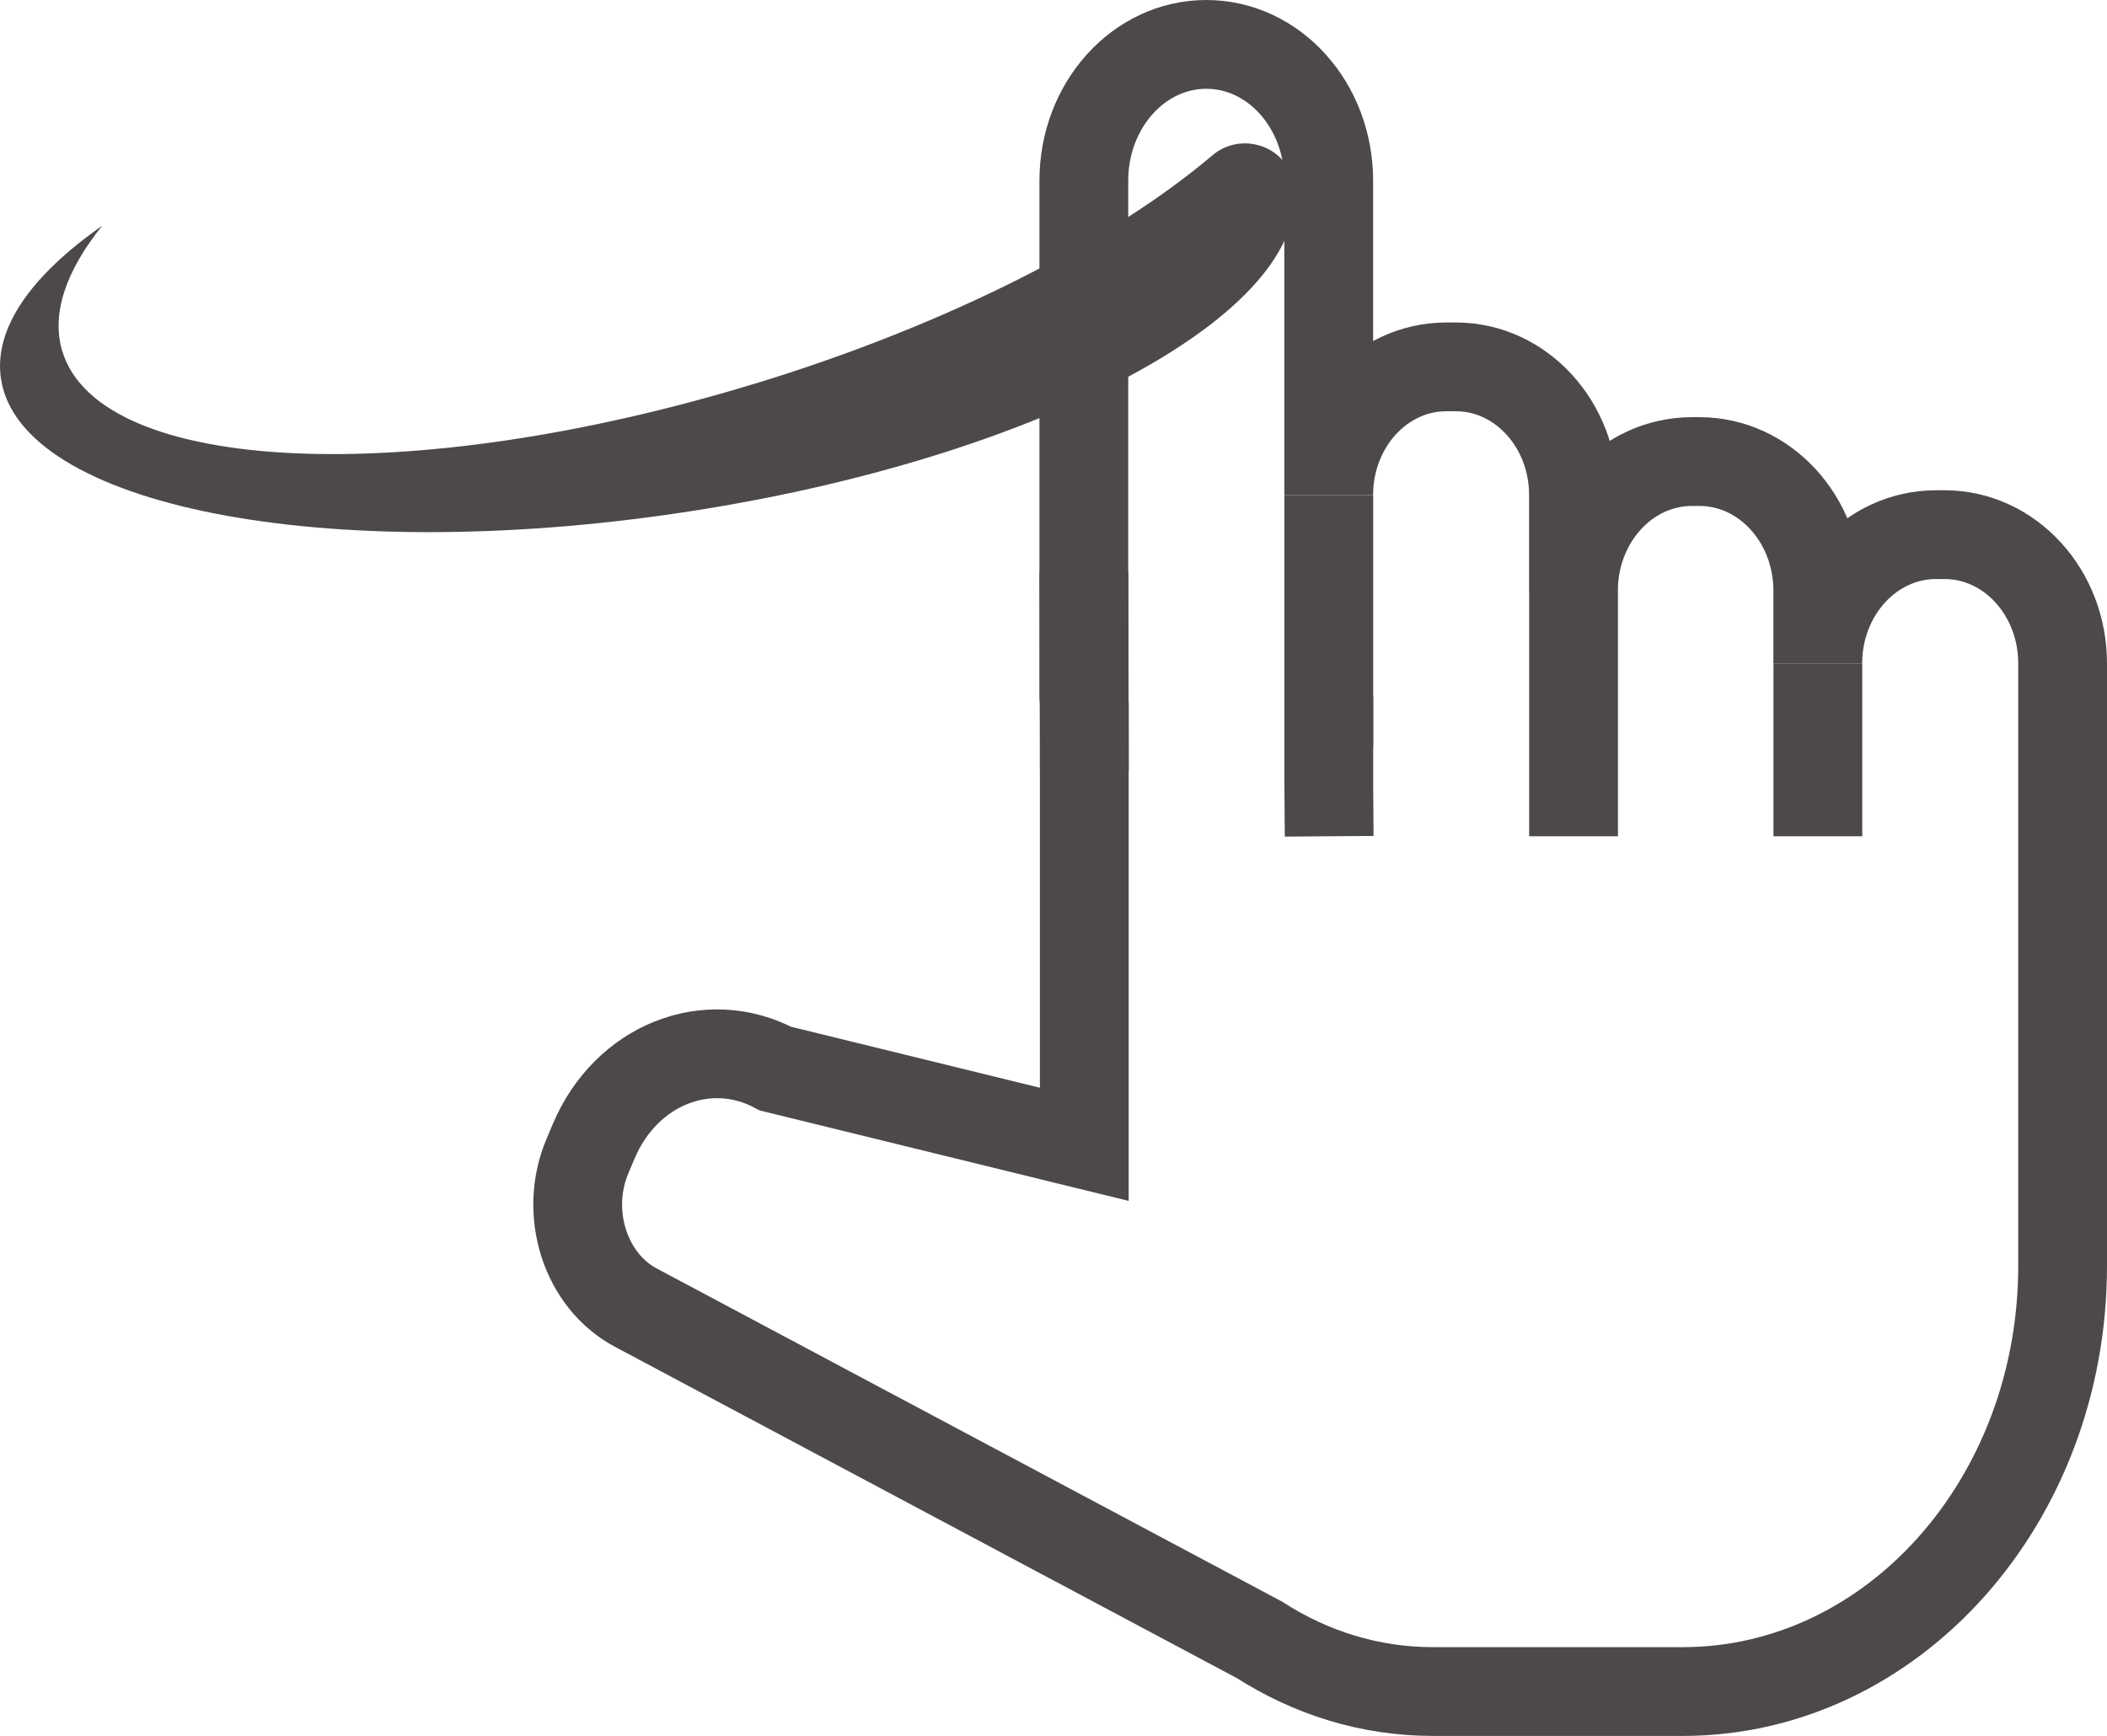
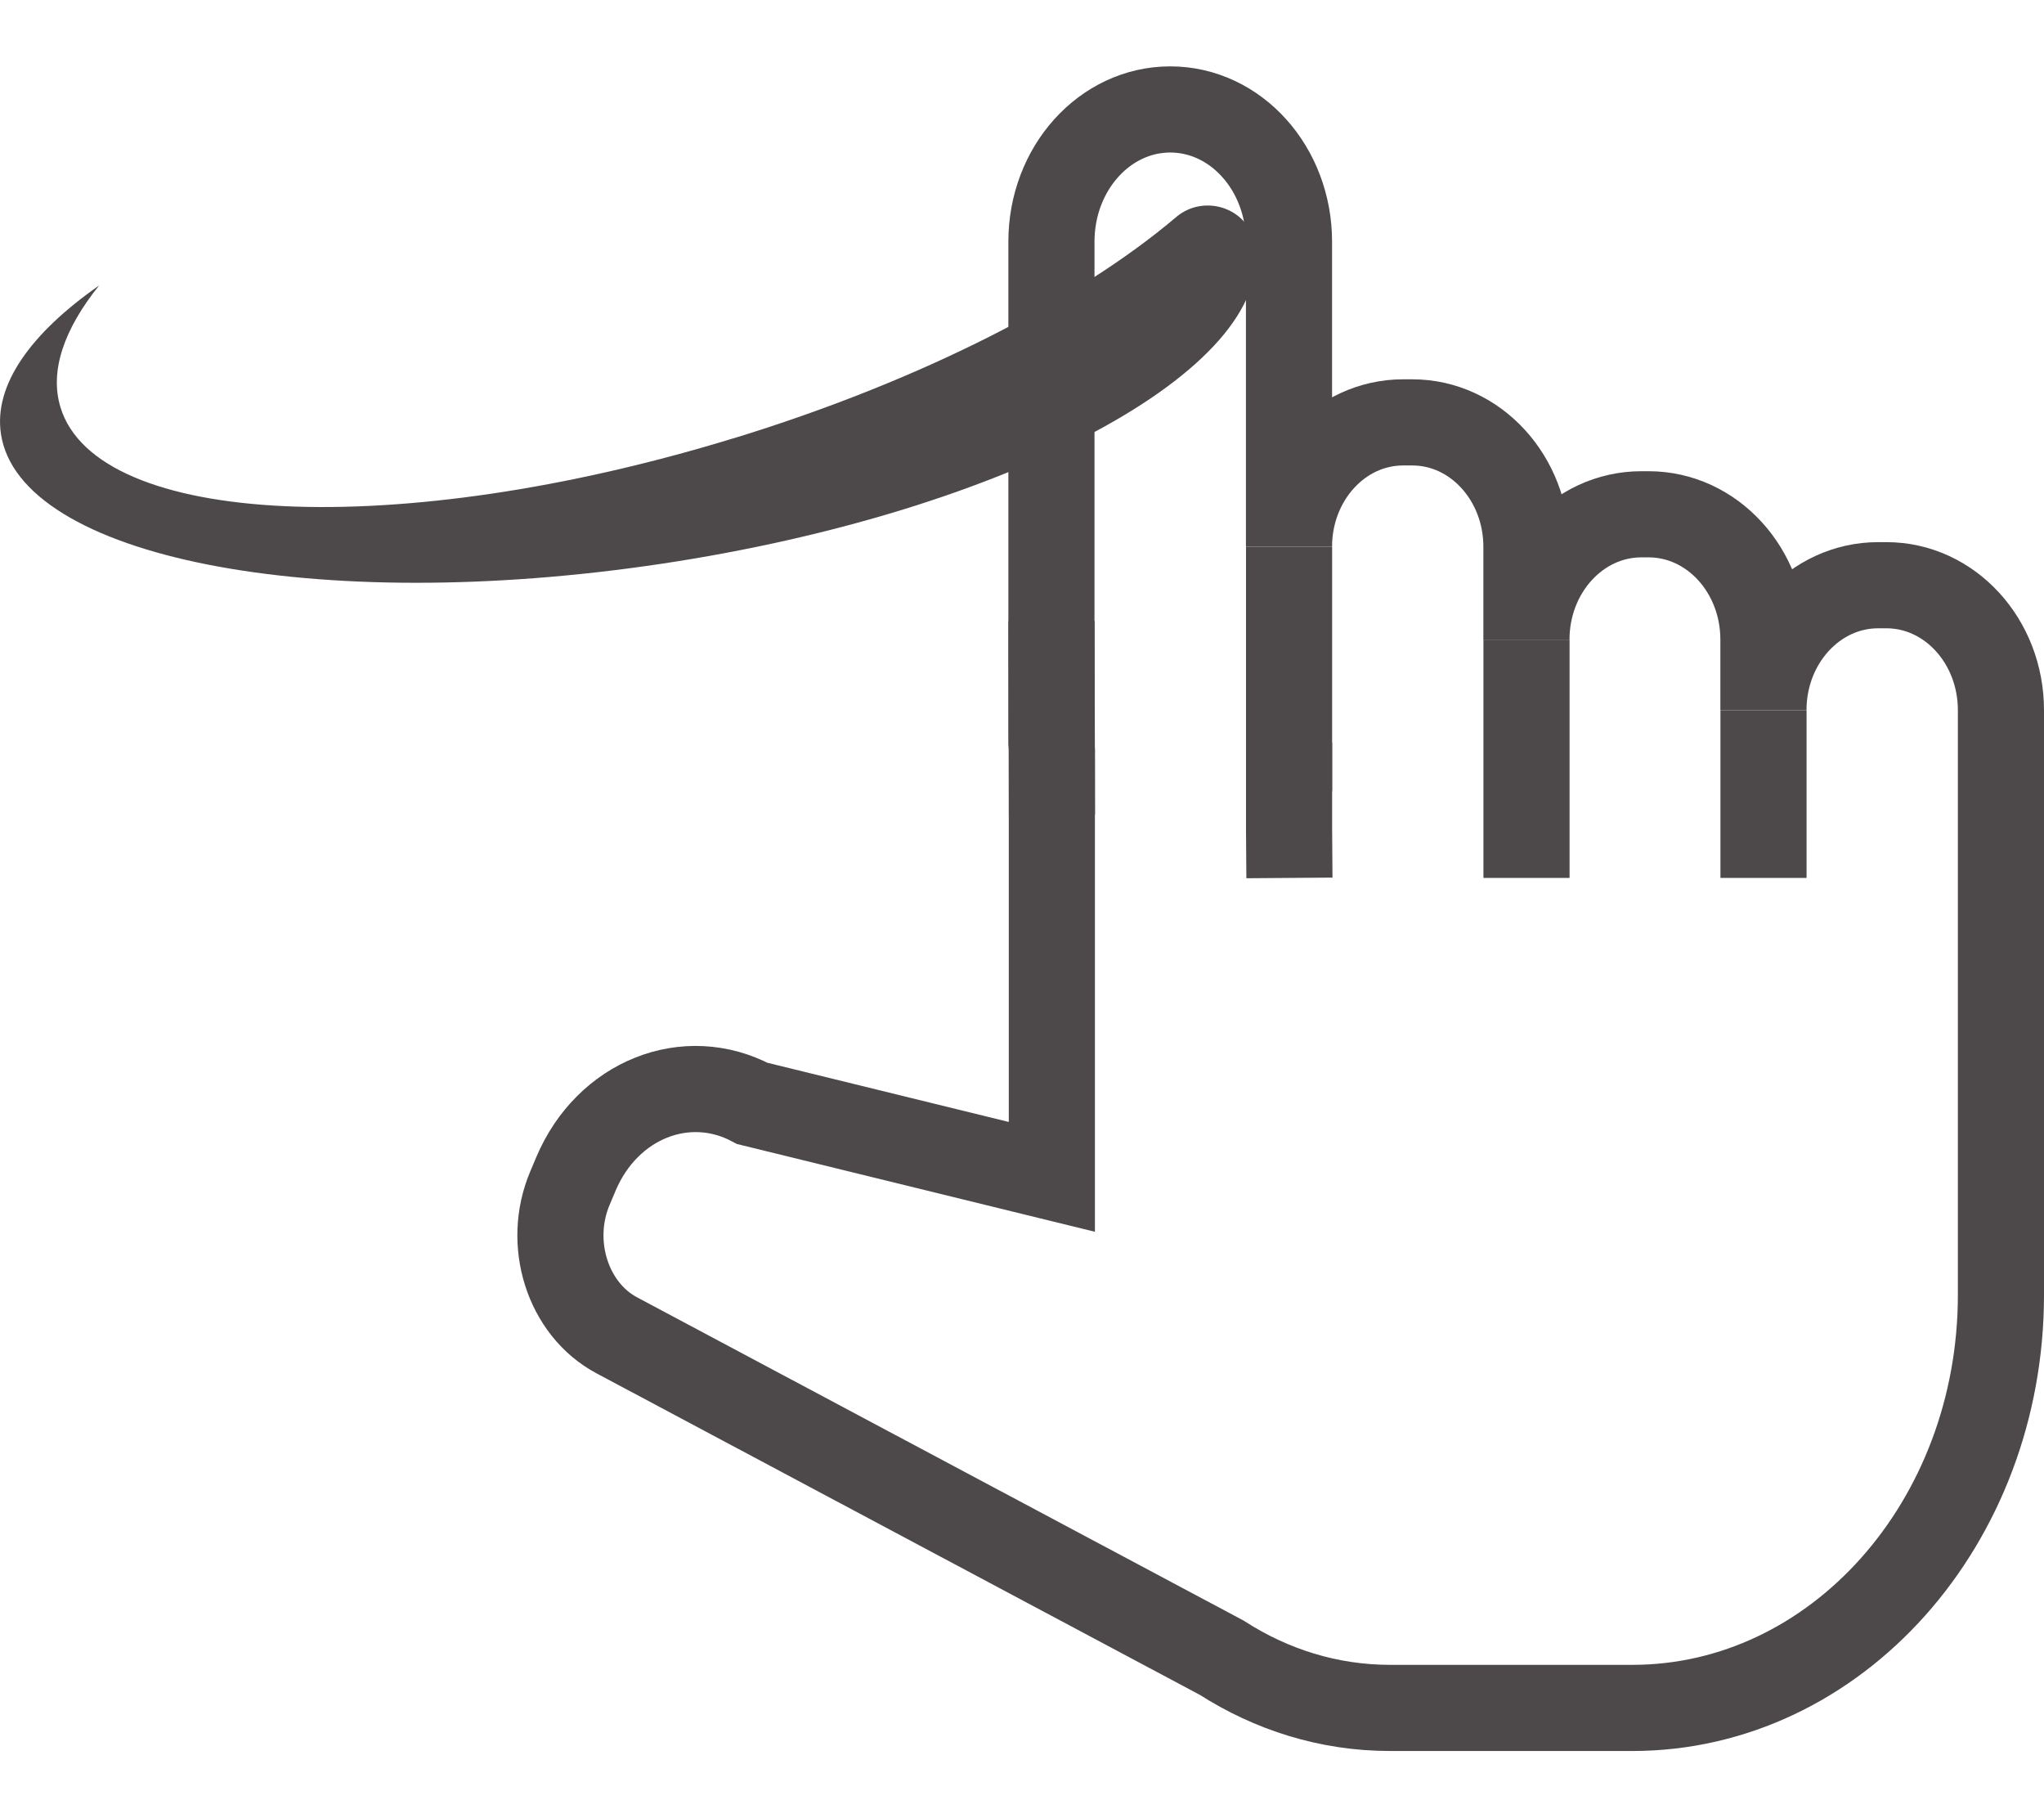
- <svg xmlns="http://www.w3.org/2000/svg" id="Lager_2" data-name="Lager 2" viewBox="0 0 284.78 234.65">
+ <svg xmlns="http://www.w3.org/2000/svg" id="Lager_2" data-name="Lager 2" viewBox="0 0 284.78 234.65" width="45" height="40">
  <defs>
    <style>
      .cls-1 {
        fill: none;
        stroke: #4d494a;
        stroke-miterlimit: 10;
        stroke-width: 12px;
      }

      .cls-2 {
        fill: #4d494a;
      }

      .cls-2, .cls-3 {
        stroke-width: 0px;
      }

      .cls-3 {
        fill: #4d494a;
      }
    </style>
  </defs>
  <g id="Lager_1-2" data-name="Lager 1">
    <g>
      <path class="cls-2" d="M102.14,51.82c-46.66,14.28-88.61,12.34-93.71-4.32-1.55-5.06.49-10.9,5.38-16.98C4.25,37.2-.89,44.39.13,51.19c2.58,17.23,43.8,25.33,92.05,18.09,48.25-7.24,85.27-27.07,82.69-44.3,0-.03-.01-.07-.02-.1-.81-5.11-7.04-7.23-10.99-3.88-13.45,11.41-35.55,22.82-61.72,30.83Z" />
      <g>
        <g>
          <path class="cls-1" d="M262.82,72.27h-1.15c-8.82,0-15.98,7.79-15.98,17.41v-9.83c0-9.64-7.15-17.46-16.01-17.46h-.99c-8.85,0-16.02,7.82-16.02,17.46v-12.94c0-9.56-7.12-17.32-15.9-17.32h-1.28c-8.79,0-15.9,7.76-15.9,17.32V24.42c0-5.08-1.85-9.7-4.84-13.02-2.99-3.34-7.15-5.4-11.7-5.4-9.15,0-16.56,8.24-16.56,18.42v69.78c0,.41.3.75.68.75h-.62v59.73l-41.73-10.23c-9.19-4.9-20.19-.52-24.56,9.78l-.84,1.99c-3.27,7.68-.34,16.88,6.51,20.53l84.29,44.91c6.91,4.44,14.91,6.99,23.46,6.99h33.74c28.37,0,51.36-25.76,51.36-57.53v-81.44c0-9.62-7.14-17.41-15.96-17.41ZM179.6,94.95h-.68c.38,0,.68-.34.68-.75v.75Z" />
          <path class="cls-1" d="M179.6,66.91v39.45l.05,6.68" />
          <line class="cls-1" x1="212.68" y1="79.85" x2="212.68" y2="113.04" />
          <line class="cls-1" x1="245.7" y1="89.68" x2="245.7" y2="113.04" />
        </g>
        <polyline class="cls-1" points="146.56 104.22 146.55 98.19 146.5 77.26" />
        <rect class="cls-3" x="143.97" y="91.74" width="6.52" height="6.41" />
      </g>
    </g>
  </g>
</svg>
